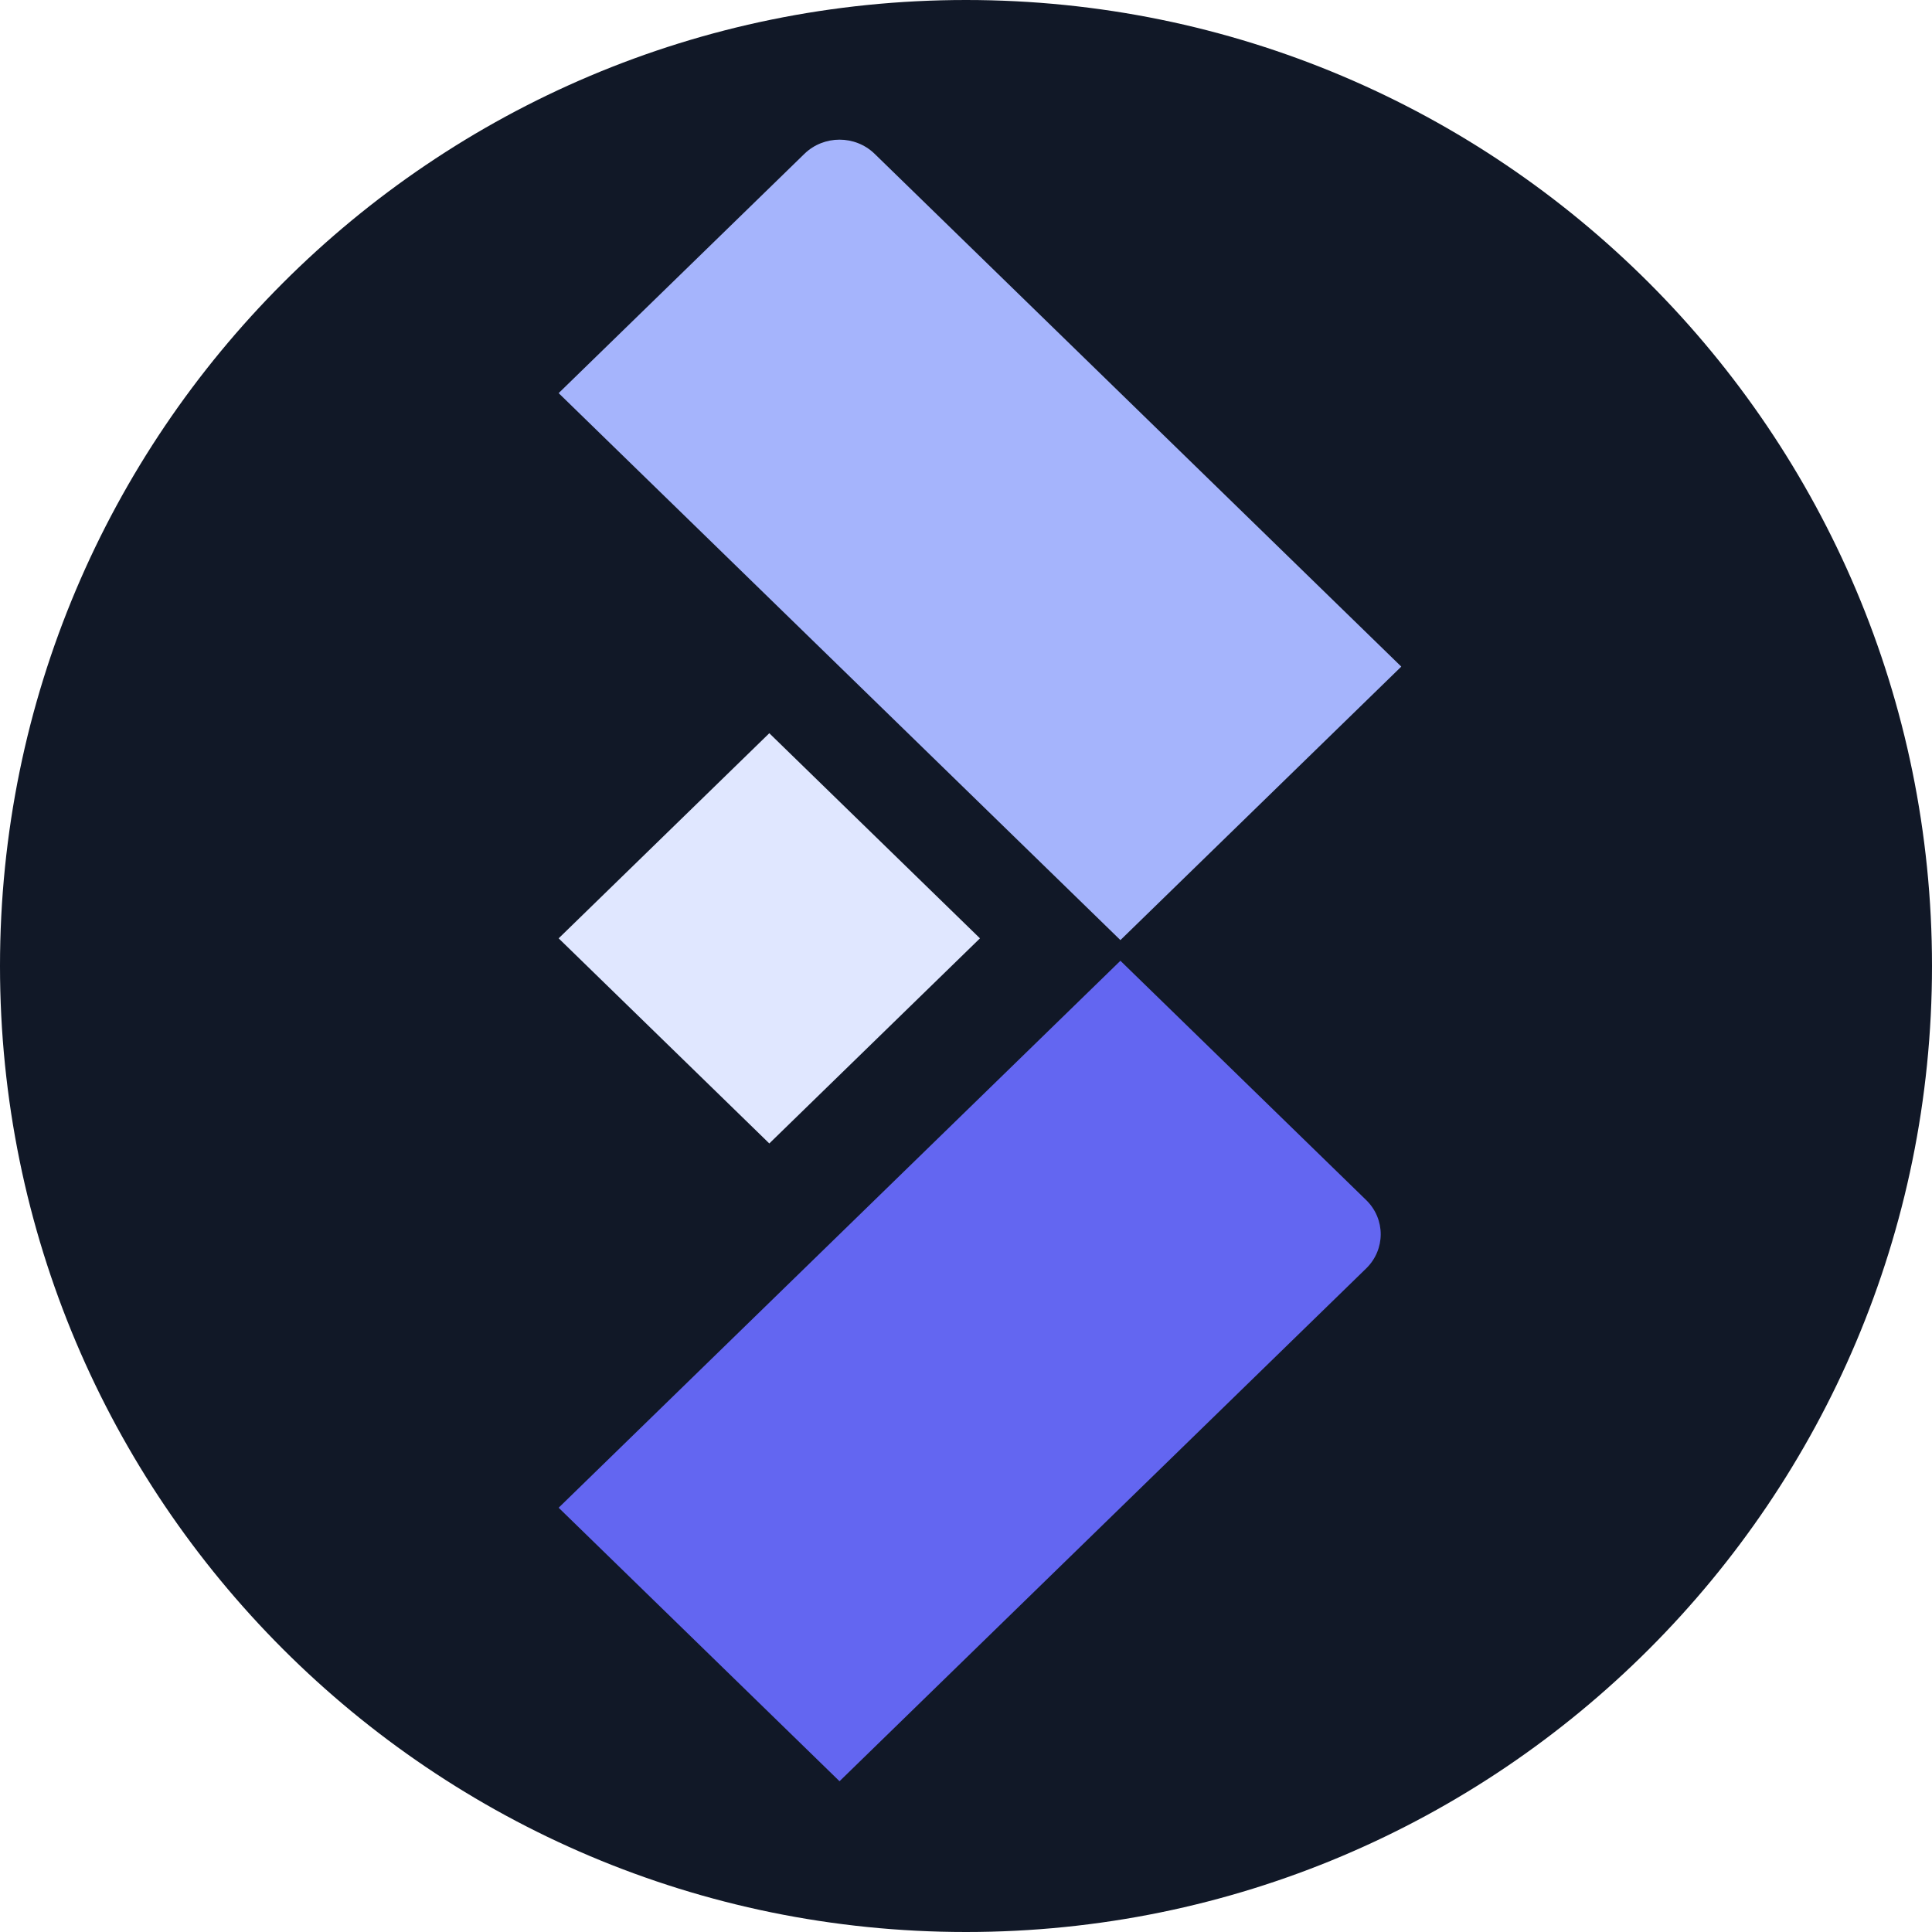
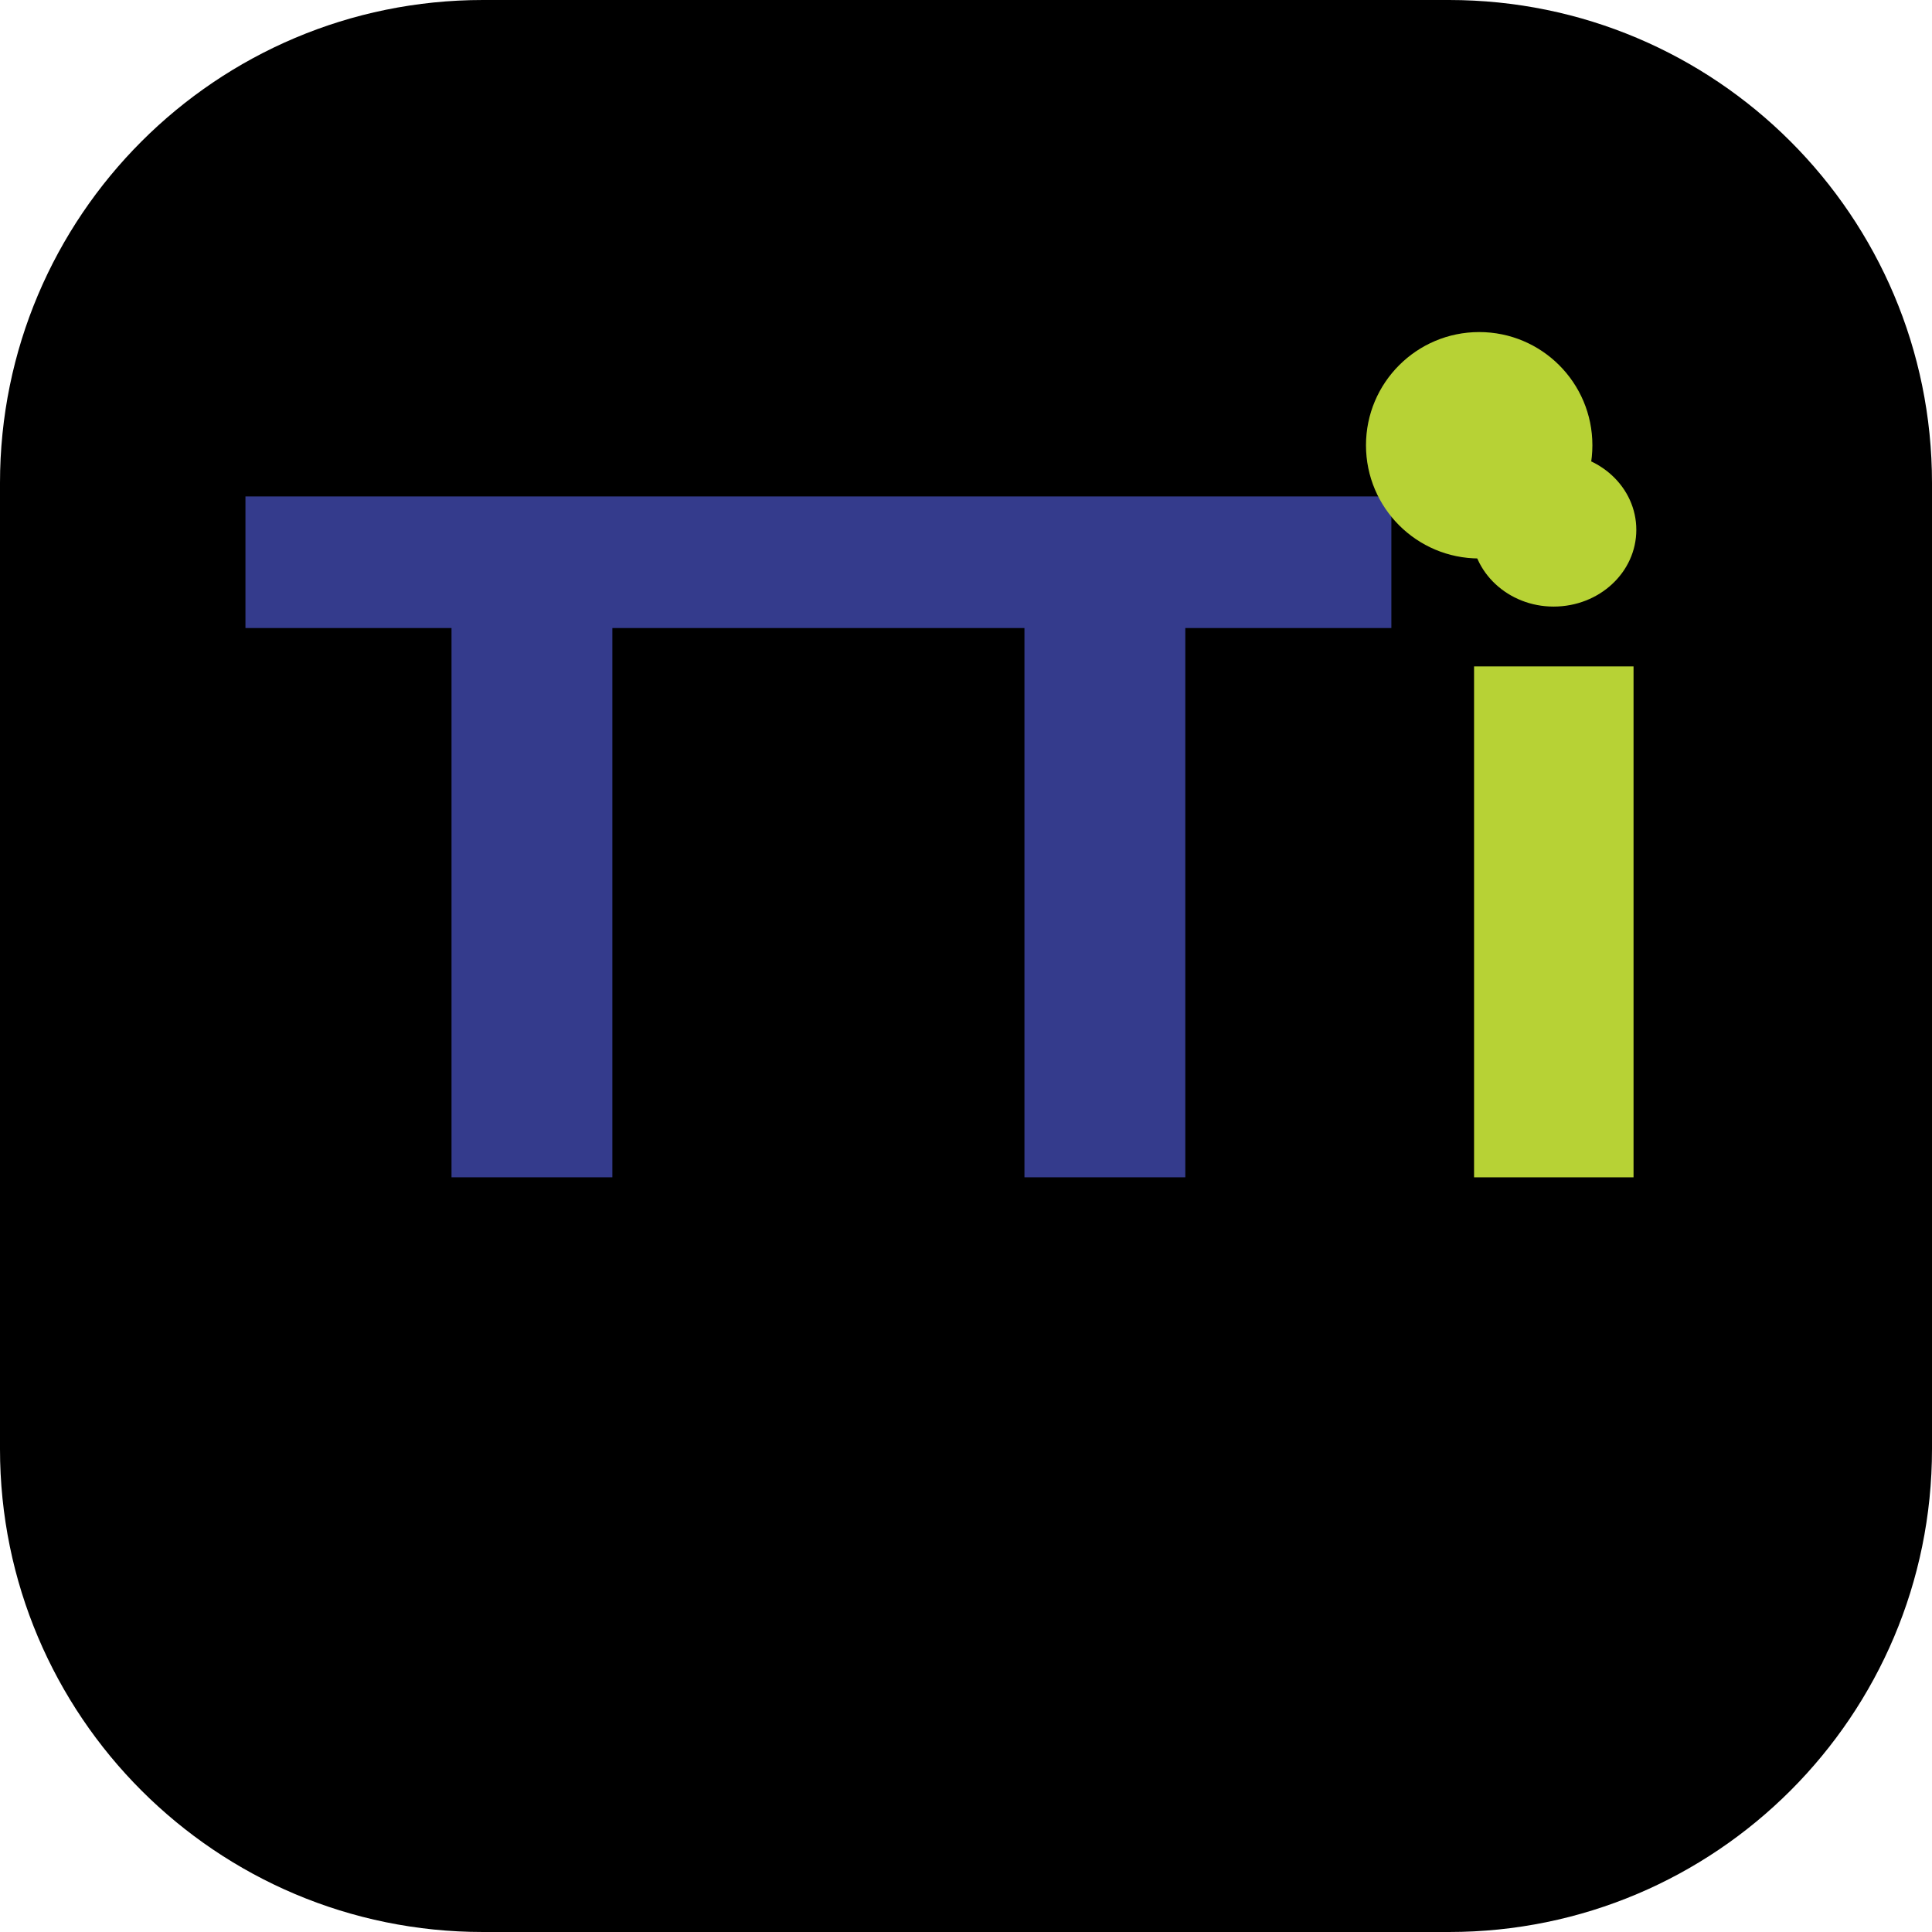
- <svg xmlns="http://www.w3.org/2000/svg" width="166" height="166" viewBox="0 0 166 166" fill="none">
-   <circle cx="83" cy="83" r="83" fill="#111827" />
-   <g transform="translate(48, 12) scale(0.85)">
-     <path d="M56.785 80.912L0 25.621L24.843 1.432C26.804 -0.477 29.981 -0.477 31.941 1.432L85.177 53.266L56.785 80.912Z" fill="#A5B4FC" />
-     <path d="M-1.30805e-05 80.734L21.294 101.467L42.588 80.734L21.294 60L-1.30805e-05 80.734Z" fill="#E0E7FF" />
-     <path d="M56.785 83L81.628 107.19C83.588 109.098 83.588 112.192 81.628 114.101L28.392 165.936L0 138.29L56.785 83Z" fill="#6366F1" />
-   </g>
+ <svg xmlns="http://www.w3.org/2000/svg" width="512" height="512" viewBox="0 0 512 512" role="img" aria-label="TTi">
+   <rect width="512" height="512" rx="128" fill="#000" />
+   <text x="252" y="312" text-anchor="middle" font-family="'DM Sans',Inter,system-ui,sans-serif" font-size="248" font-weight="800" letter-spacing="-16" fill="#343B8C">TT<tspan fill="#B7D235">i</tspan>
+   </text>
+   <circle cx="392" cy="118" r="30" fill="#B7D235" />
</svg>
